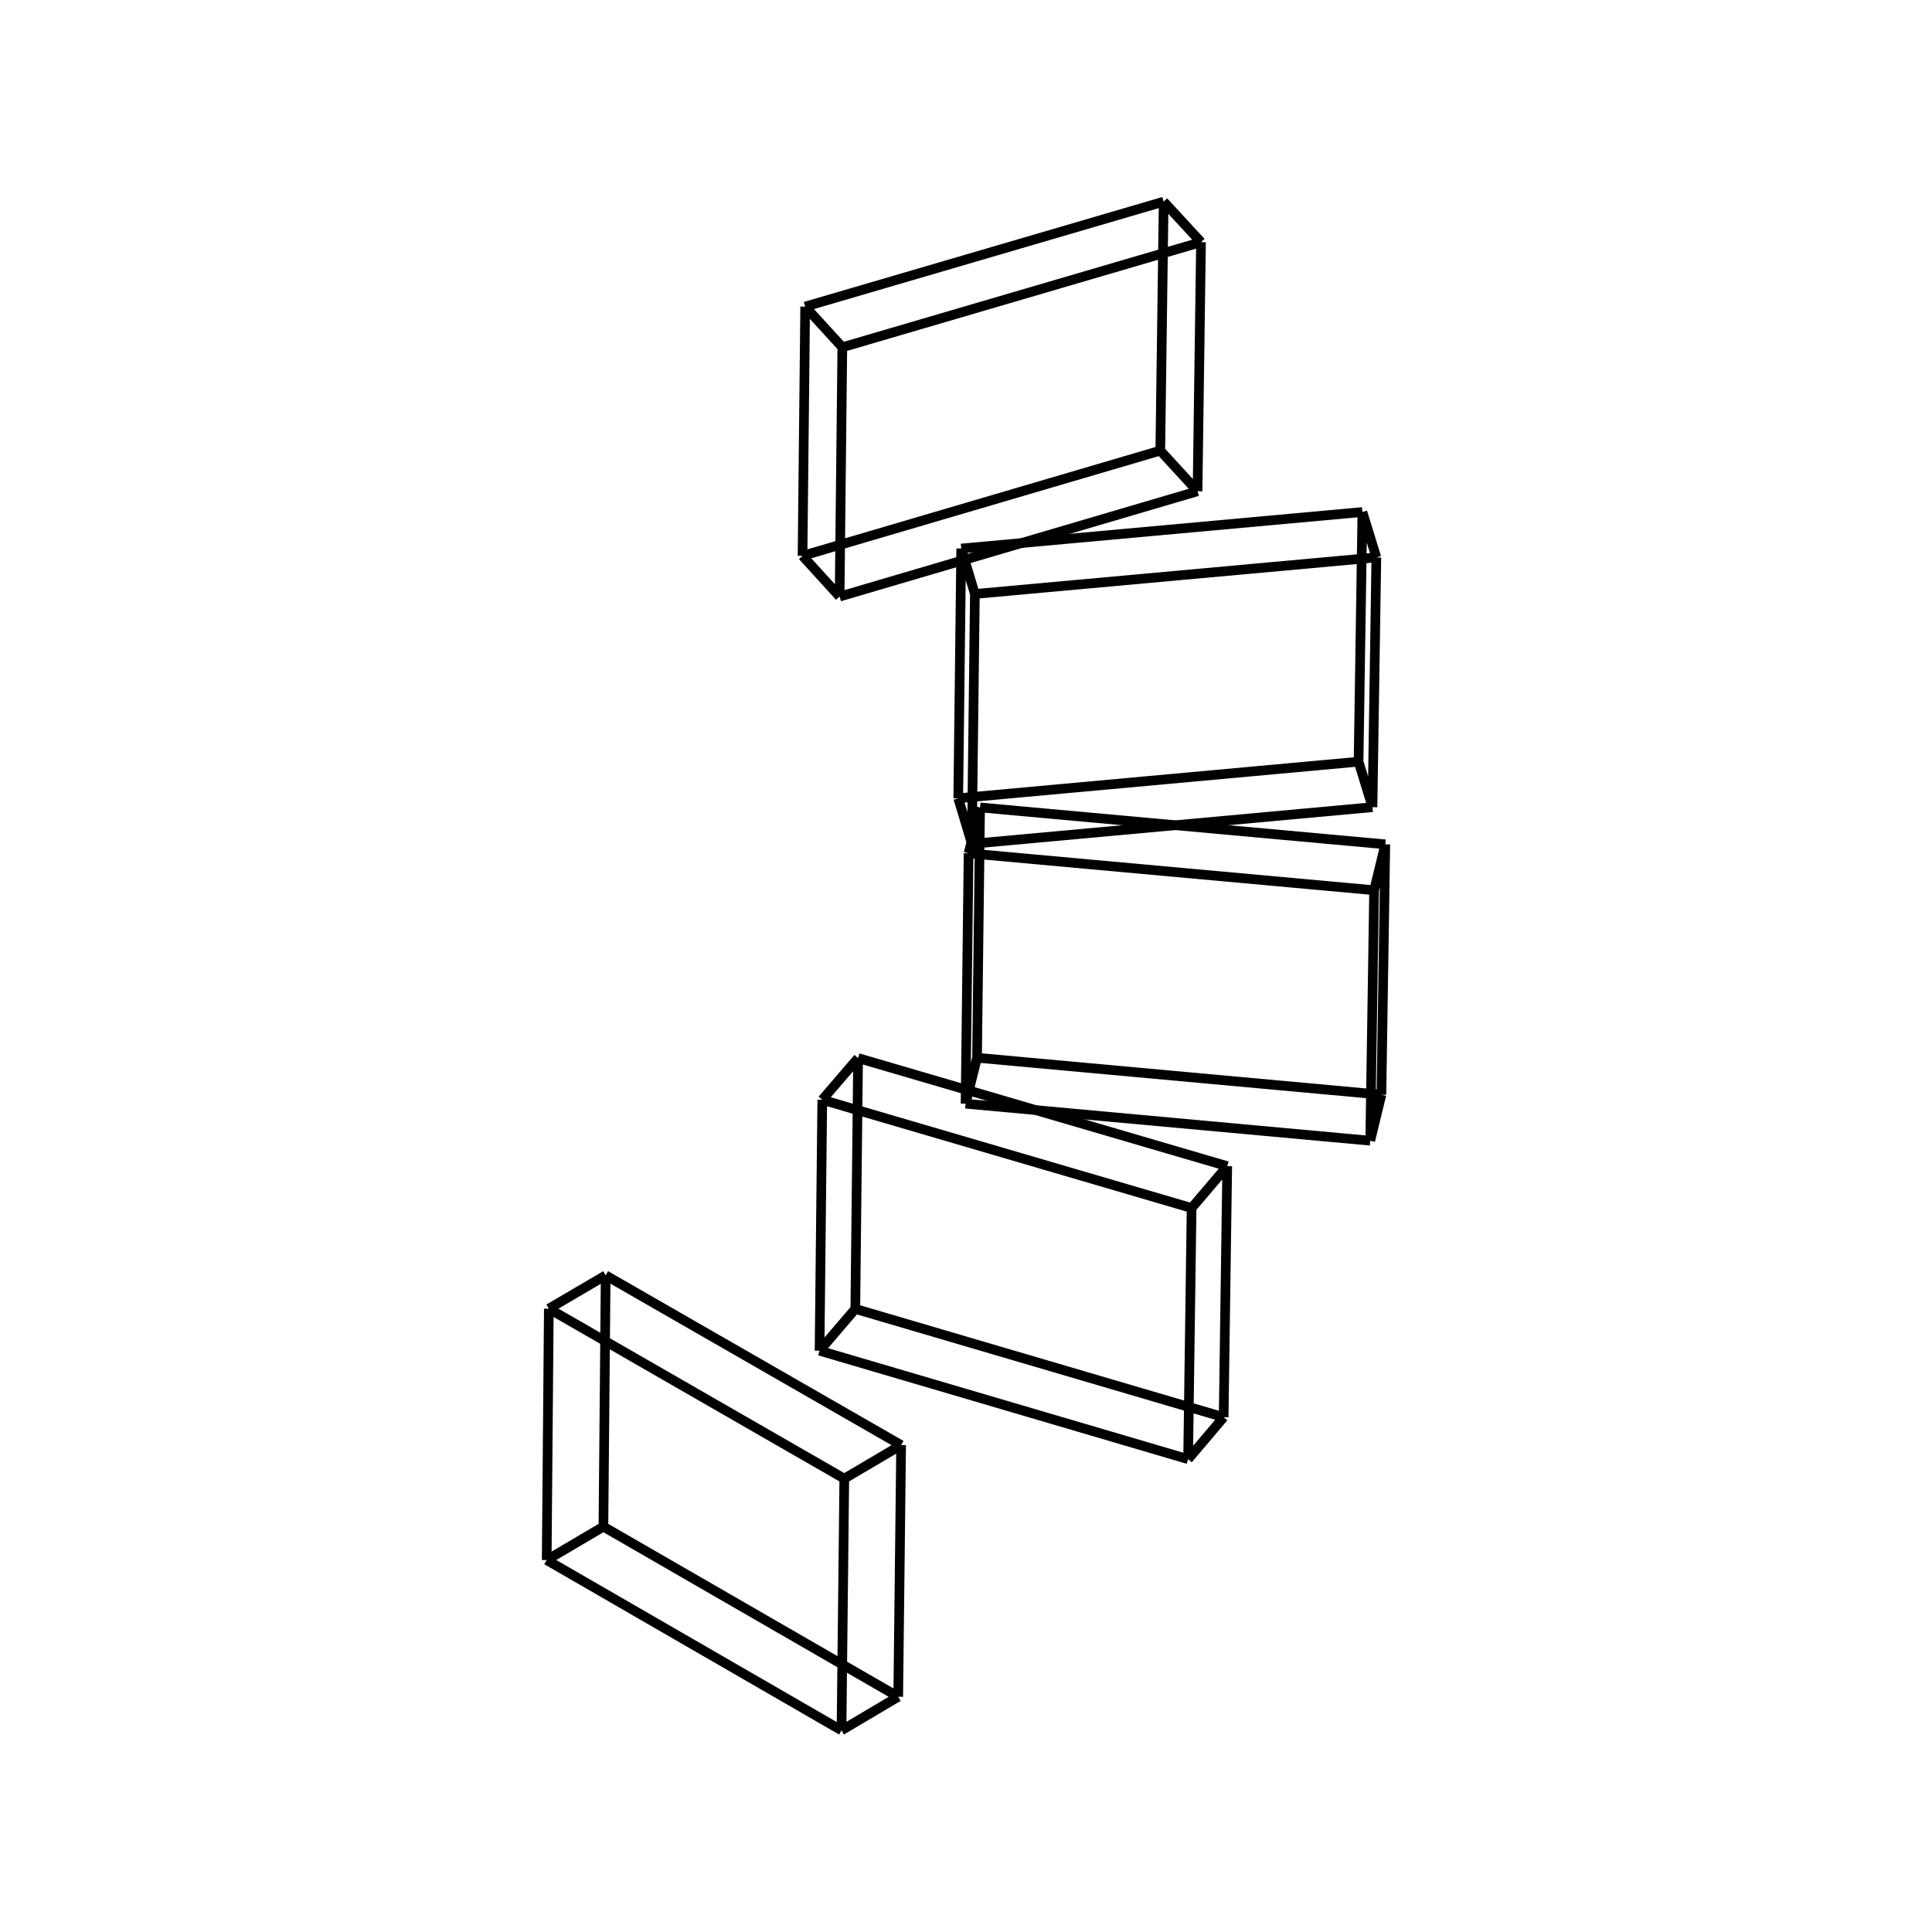
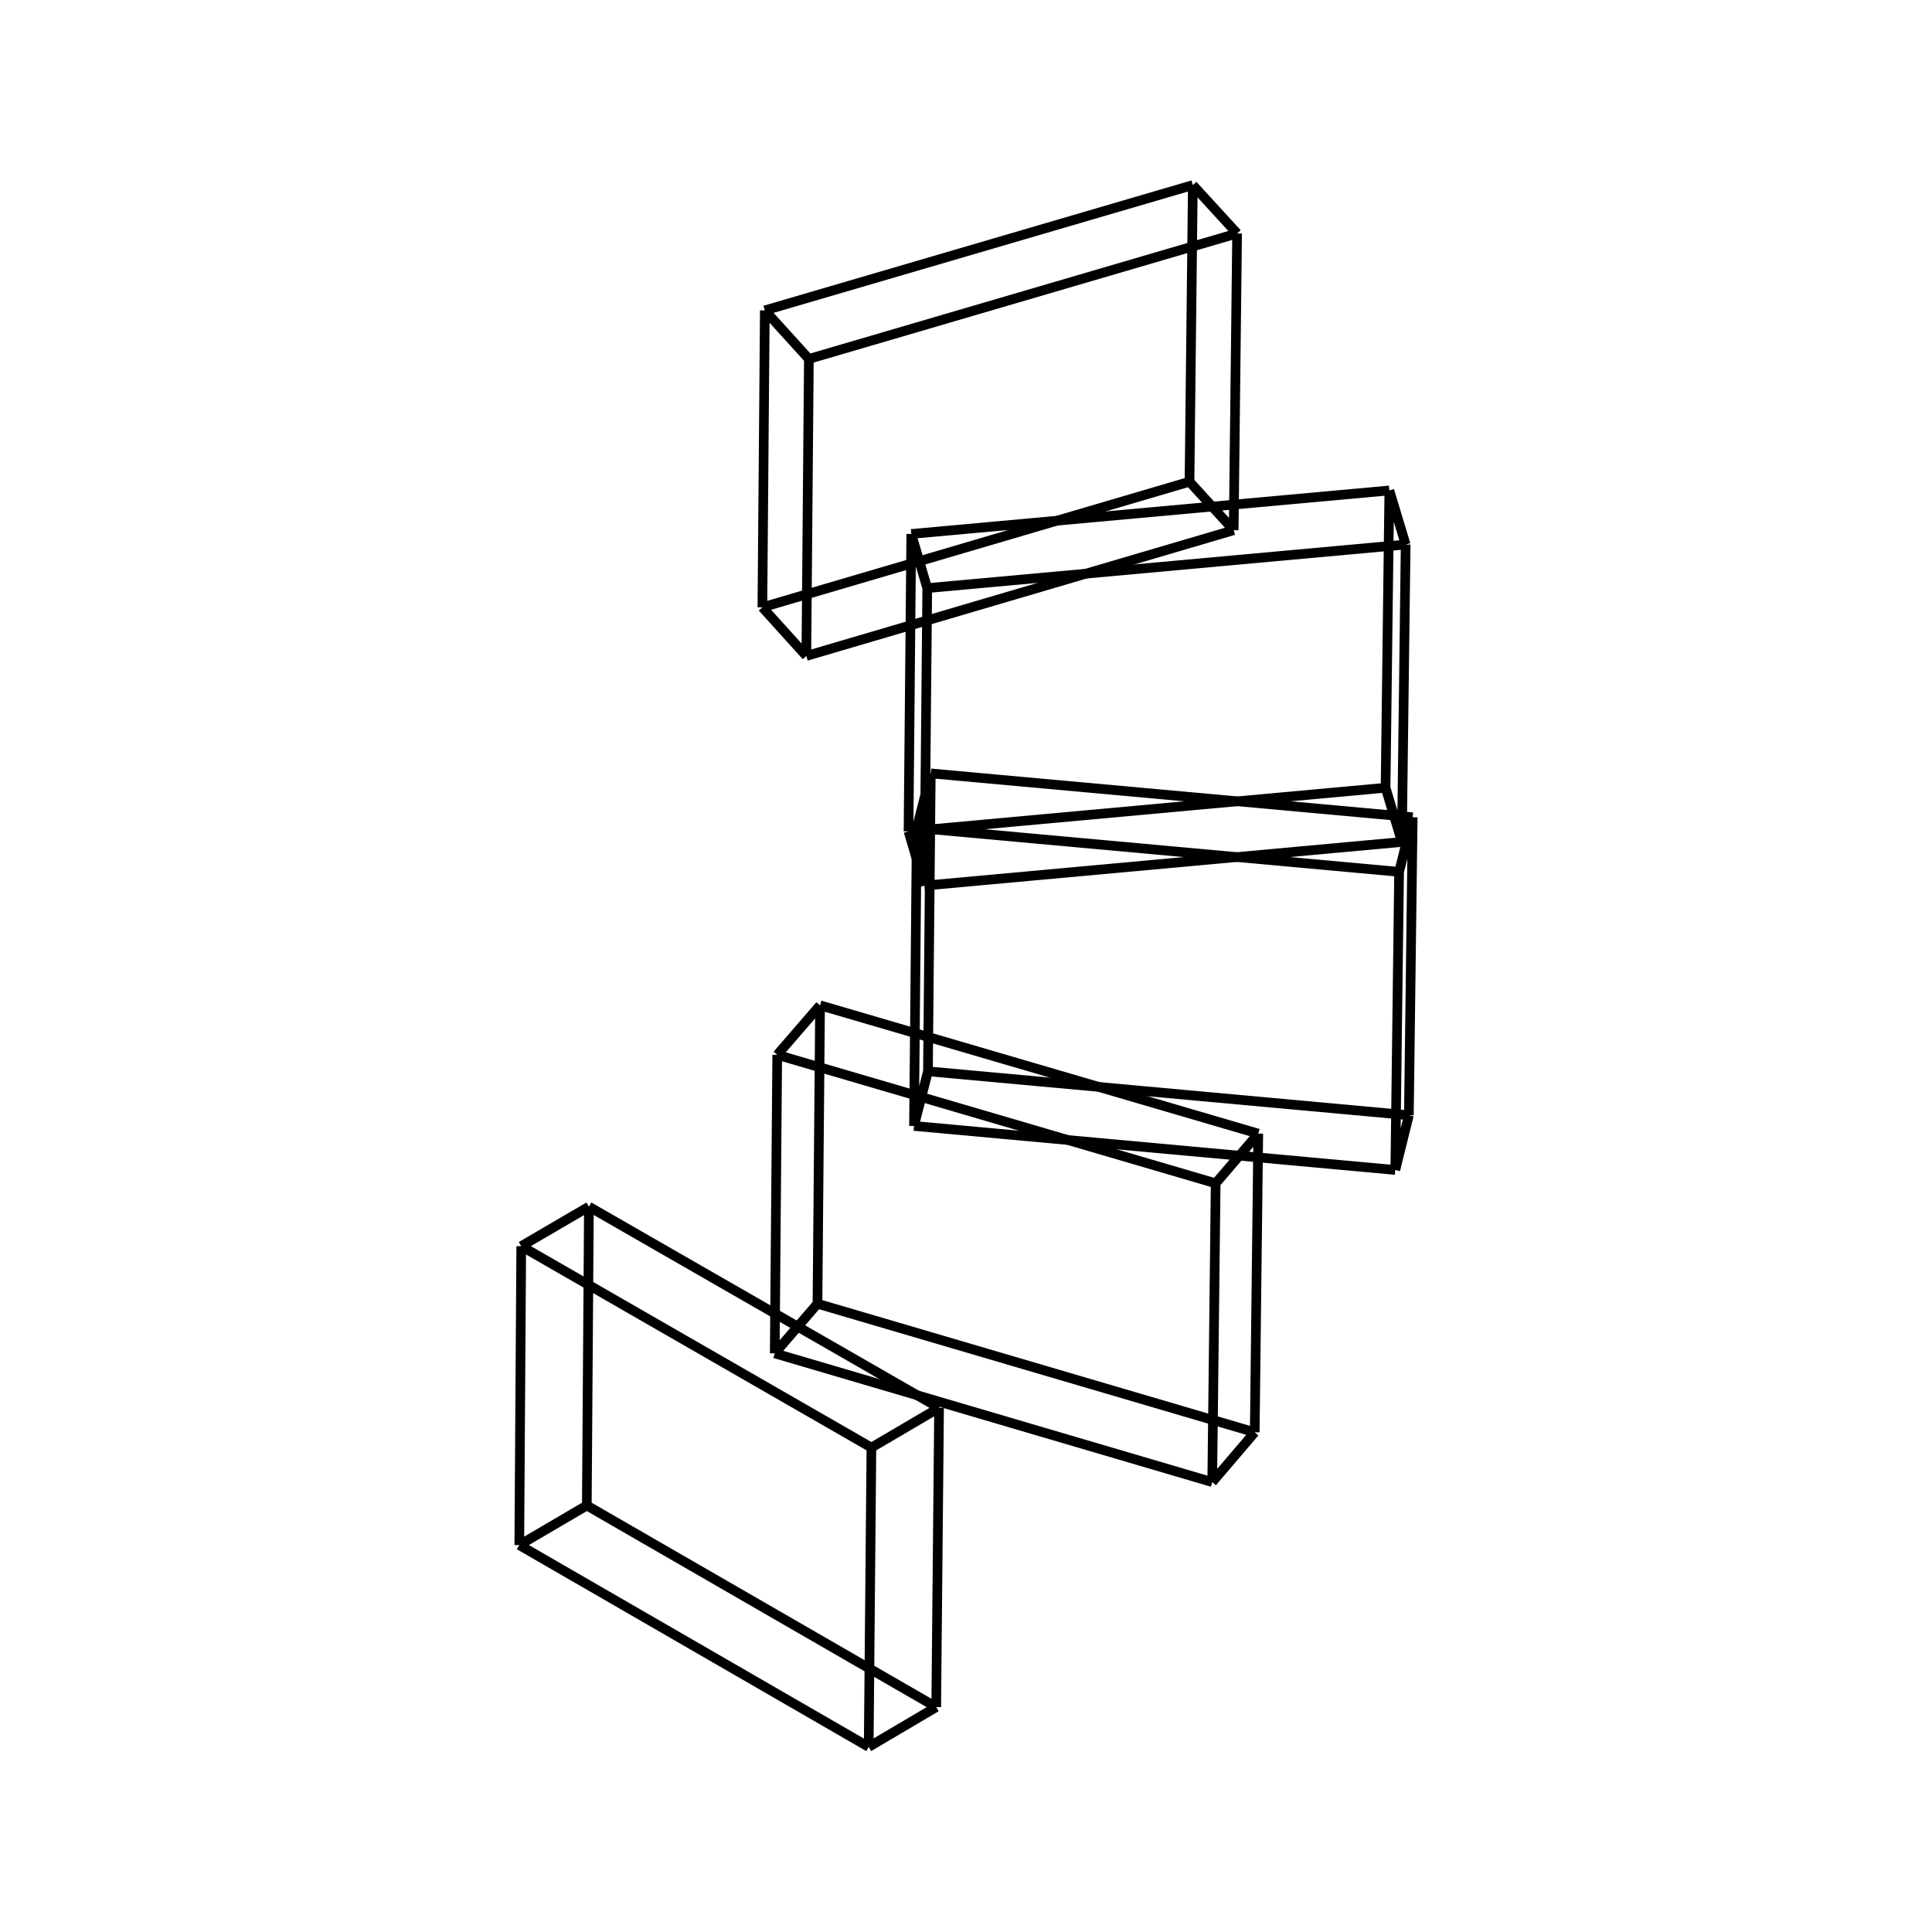
<svg xmlns="http://www.w3.org/2000/svg" viewBox="0 0 800 800">
-   <path d="M249.861,632.15 L250.797,528.097 M226.376,645.984 L227.262,541.903 M249.861,632.15 L226.376,645.984 M250.797,528.097 L227.262,541.903 M348.452,716.504 L349.603,612.276 M226.376,645.984 L348.452,716.504 M227.262,541.903 L349.603,612.276 M371.935,702.59 L373.136,598.391 M348.452,716.504 L371.935,702.59 M349.603,612.276 L373.136,598.391 M371.935,702.59 L249.861,632.15 M373.136,598.391 L250.797,528.097" stroke="black" stroke-width="4" fill="red" />
-   <path d="M354.162,541.989 L355.317,438.125 M339.361,559.297 L340.485,455.397 M354.162,541.989 L339.361,559.297 M355.317,438.125 L340.485,455.397 M491.967,604.209 L493.419,500.215 M339.361,559.297 L491.967,604.209 M340.485,455.397 L493.419,500.215 M506.687,586.838 L508.17,482.88 M491.967,604.209 L506.687,586.838 M493.419,500.215 L508.17,482.88 M506.687,586.838 L354.162,541.989 M508.17,482.88 L355.317,438.125" stroke="black" stroke-width="4" fill="red" />
-   <path d="M404.572,437.989 L405.829,334.345 M399.823,457.014 L401.071,353.329 M404.572,437.989 L399.823,457.014 M405.829,334.345 L401.071,353.329 M567.388,472.342 L568.993,368.626 M399.823,457.014 L567.388,472.342 M401.071,353.329 L568.993,368.626 M572.01,453.294 L573.624,349.617 M567.388,472.342 L572.01,453.294 M568.993,368.626 L573.624,349.617 M572.01,453.294 L404.572,437.989 M573.624,349.617 L405.829,334.345" stroke="black" stroke-width="4" fill="red" />
-   <path d="M396.79,330.552 L398.025,227.137 M402.429,349.41 L403.677,245.955 M396.79,330.552 L402.429,349.41 M398.025,227.137 L403.677,245.955 M568.317,334.235 L569.915,230.812 M402.429,349.41 L568.317,334.235 M403.677,245.955 L569.915,230.812 M562.553,315.4 L564.138,212.018 M568.317,334.235 L562.553,315.4 M569.915,230.812 L564.138,212.018 M562.553,315.4 L396.79,330.552 M564.138,212.018 L398.025,227.137" stroke="black" stroke-width="4" fill="red" />
-   <path d="M332.311,230.16 L333.406,126.961 M347.662,247.031 L348.789,143.796 M332.311,230.16 L347.662,247.031 M333.406,126.961 L348.789,143.796 M495.876,203.411 L497.313,100.27 M347.662,247.031 L495.876,203.411 M348.789,143.796 L497.313,100.27 M480.45,186.601 L481.853,83.496 M495.876,203.411 L480.45,186.601 M497.313,100.27 L481.853,83.496 M480.45,186.601 L332.311,230.16 M481.853,83.496 L333.406,126.961" stroke="black" stroke-width="4" fill="red" />
+   <path d="M242.989,623.389 L243.858,499.651 M215.029,639.785 L215.838,516.013 M242.989,623.389 L215.029,639.785 M243.858,499.651 L215.838,516.013 M359.71,723.363 L360.832,599.416 M215.029,639.785 L359.71,723.363 M215.838,516.013 L360.832,599.416 M387.669,706.873 L388.85,582.96 M359.71,723.363 L387.669,706.873 M360.832,599.416 L388.85,582.96 M387.669,706.873 L242.989,623.389 M388.85,582.96 L243.858,499.651" stroke="black" stroke-width="4" fill="red" />
+   <path d="M338.5,539.842 L339.569,416.28 M320.804,560.388 L321.837,436.783 M338.5,539.842 L320.804,560.388 M339.569,416.28 L321.837,436.783 M501.961,613.703 L503.382,489.986 M320.804,560.388 L501.961,613.703 M321.837,436.783 L503.382,489.986 M519.561,593.083 L521.019,469.408 M501.961,613.703 L519.561,593.083 M503.382,489.986 L521.019,469.408 M519.561,593.083 L338.5,539.842 M521.019,469.408 L339.569,416.28" stroke="black" stroke-width="4" fill="red" />
+   <path d="M384.244,443.603 L385.407,320.245 M378.471,466.23 L379.622,342.824 M384.244,443.603 L378.471,466.23 M385.407,320.245 L379.622,342.824 M577.762,484.461 L579.338,361.016 M378.471,466.23 L577.762,484.461 M379.622,342.824 L579.338,361.016 M583.384,461.806 L584.971,338.409 M577.762,484.461 L583.384,461.806 M579.338,361.016 L584.971,338.409 M583.384,461.806 L384.244,443.603 M584.971,338.409 L385.407,320.245" stroke="black" stroke-width="4" fill="red" />
+   <path d="M376.201,344.249 L377.343,221.103 M382.797,366.722 L383.954,243.527 M376.201,344.249 L382.797,366.722 M377.343,221.103 L383.954,243.527 M580.482,348.638 L582.056,225.482 M382.797,366.722 L580.482,348.638 M383.954,243.527 L582.056,225.482 M573.737,326.193 L575.296,203.085 M580.482,348.638 L573.737,326.193 M582.056,225.482 L575.296,203.085 M573.737,326.193 L376.201,344.249 M575.296,203.085 L377.343,221.103" stroke="black" stroke-width="4" fill="red" />
+   <path d="M315.686,251.477 L316.697,128.53 M333.89,271.619 L334.939,148.628 M315.686,251.477 L333.89,271.619 M316.697,128.53 L334.939,148.628 M510.84,219.542 L512.261,96.663 M333.89,271.619 L510.84,219.542 M334.939,148.628 L512.261,96.663 M492.546,199.472 L493.927,76.637 M510.84,219.542 L492.546,199.472 M512.261,96.663 L493.927,76.637 M492.546,199.472 L315.686,251.477 M493.927,76.637 L316.697,128.53" stroke="black" stroke-width="4" fill="red" />
</svg>
